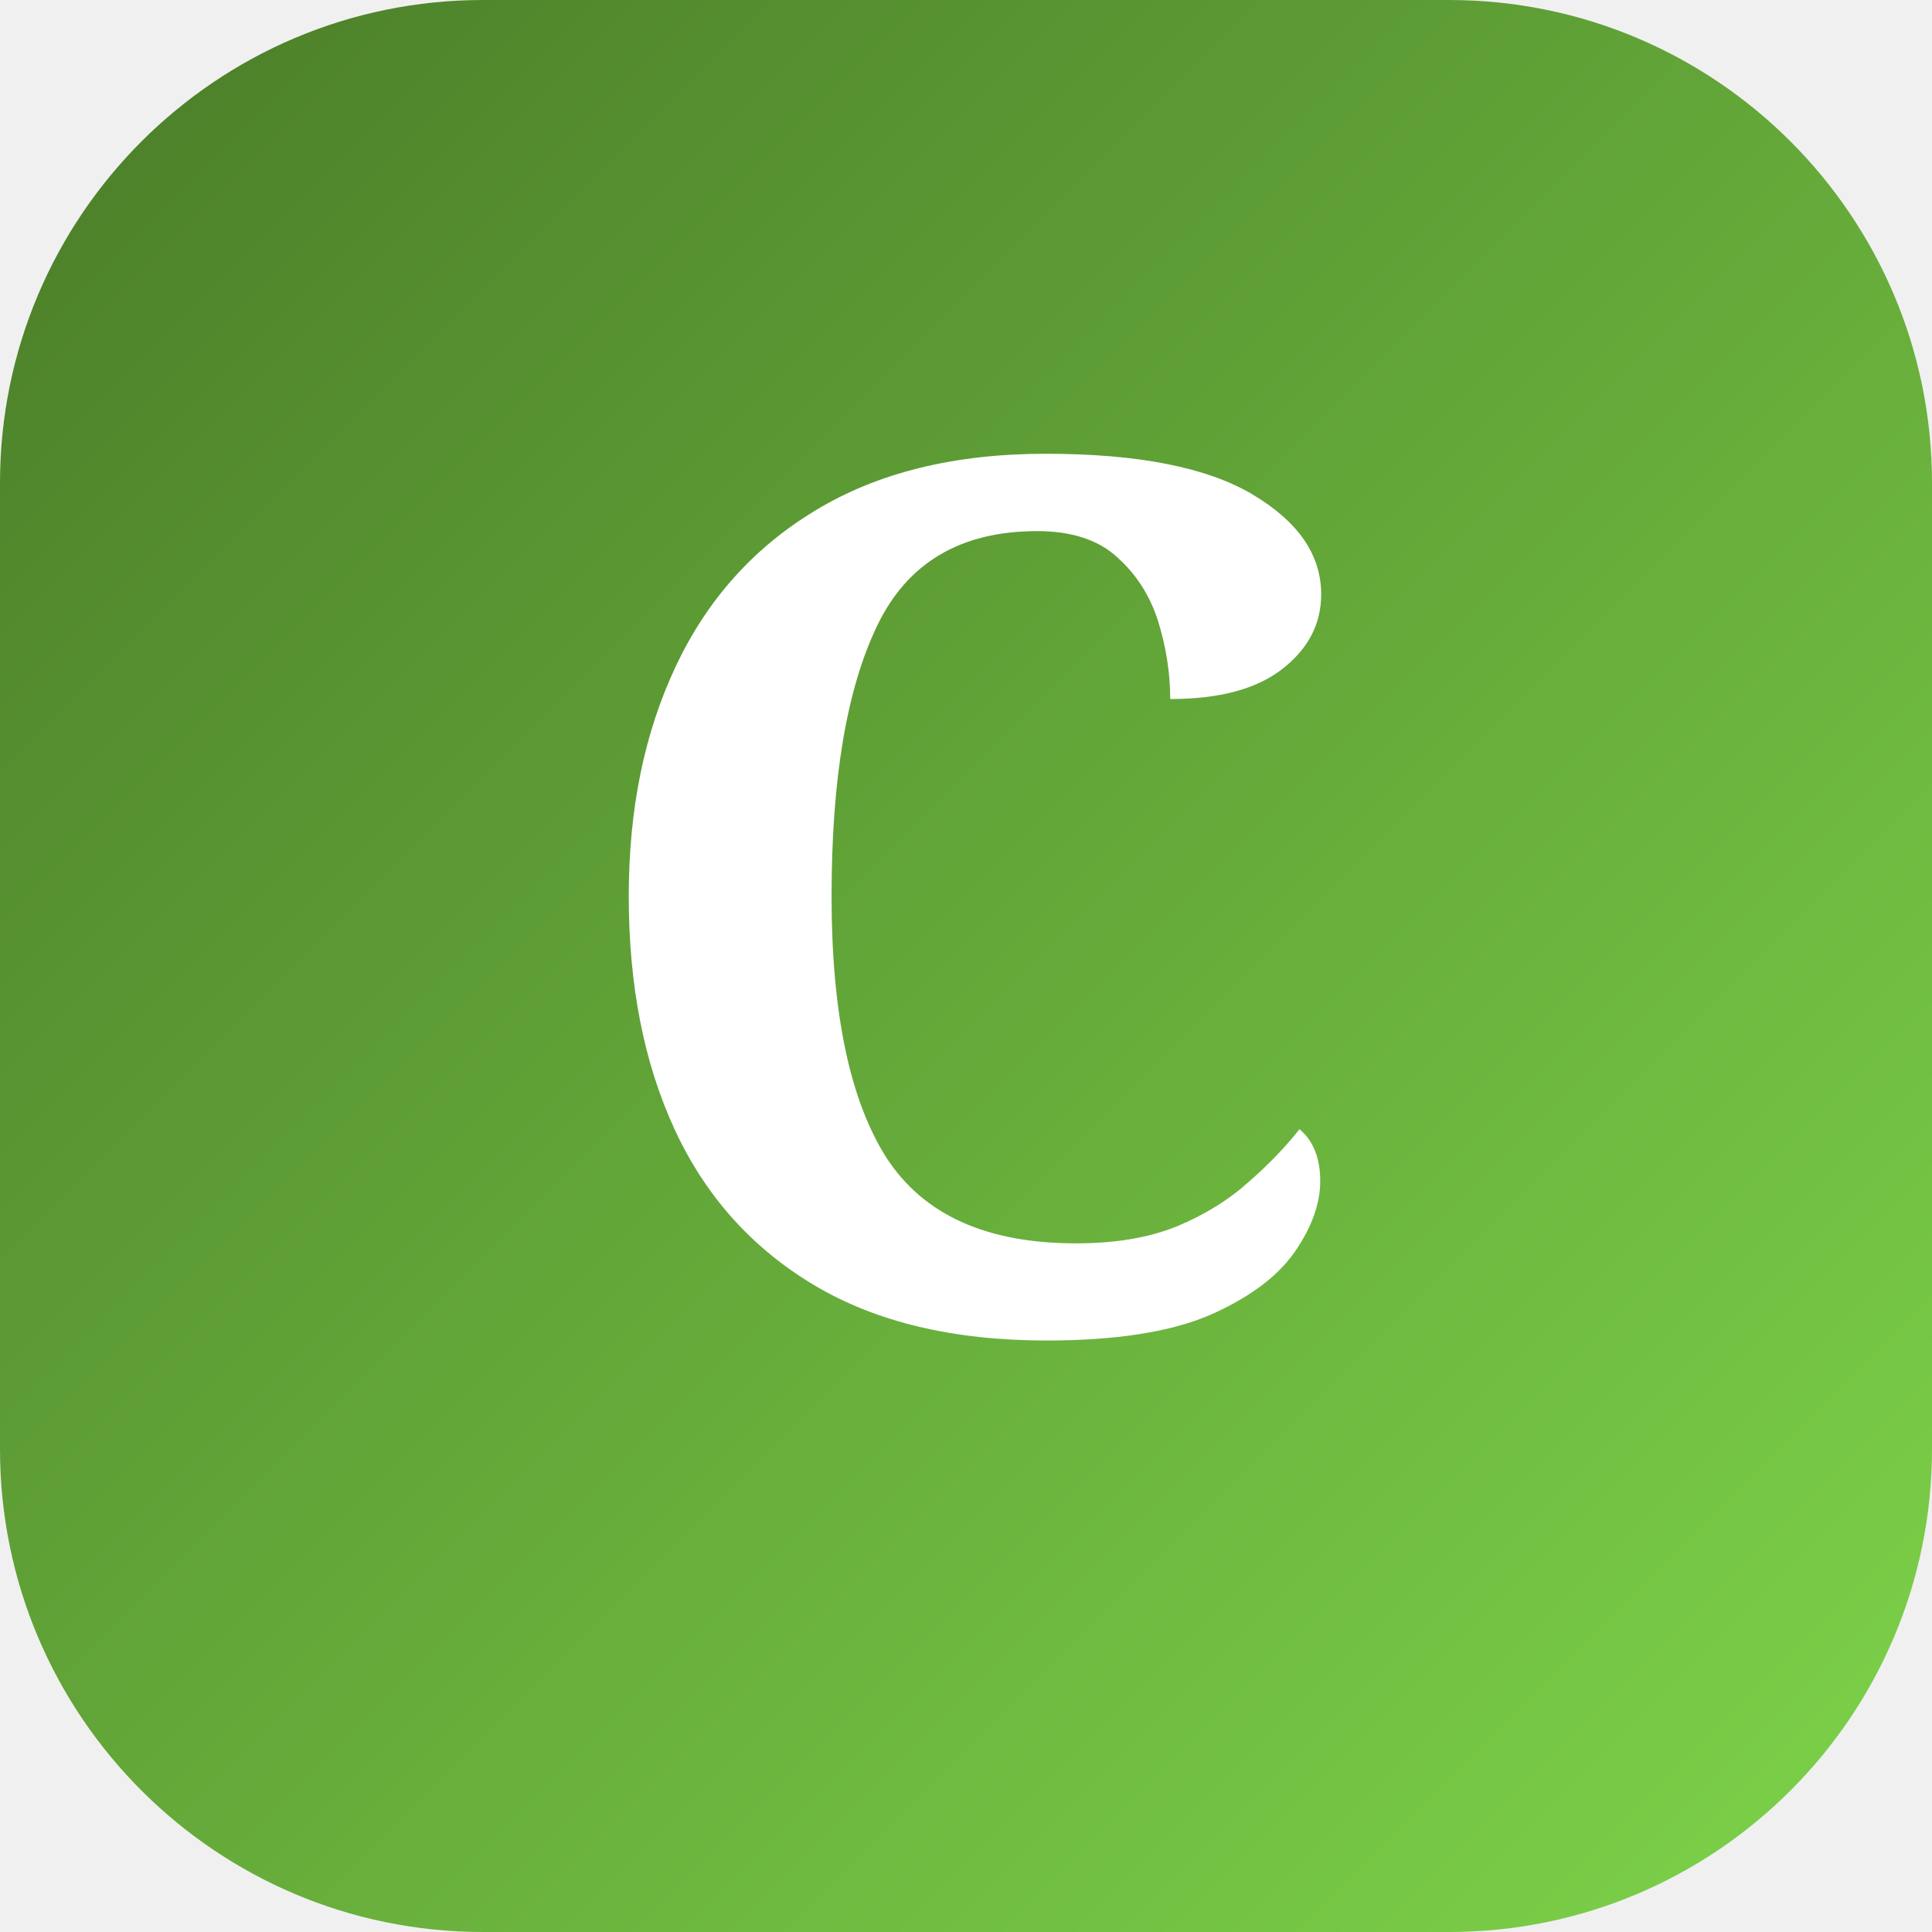
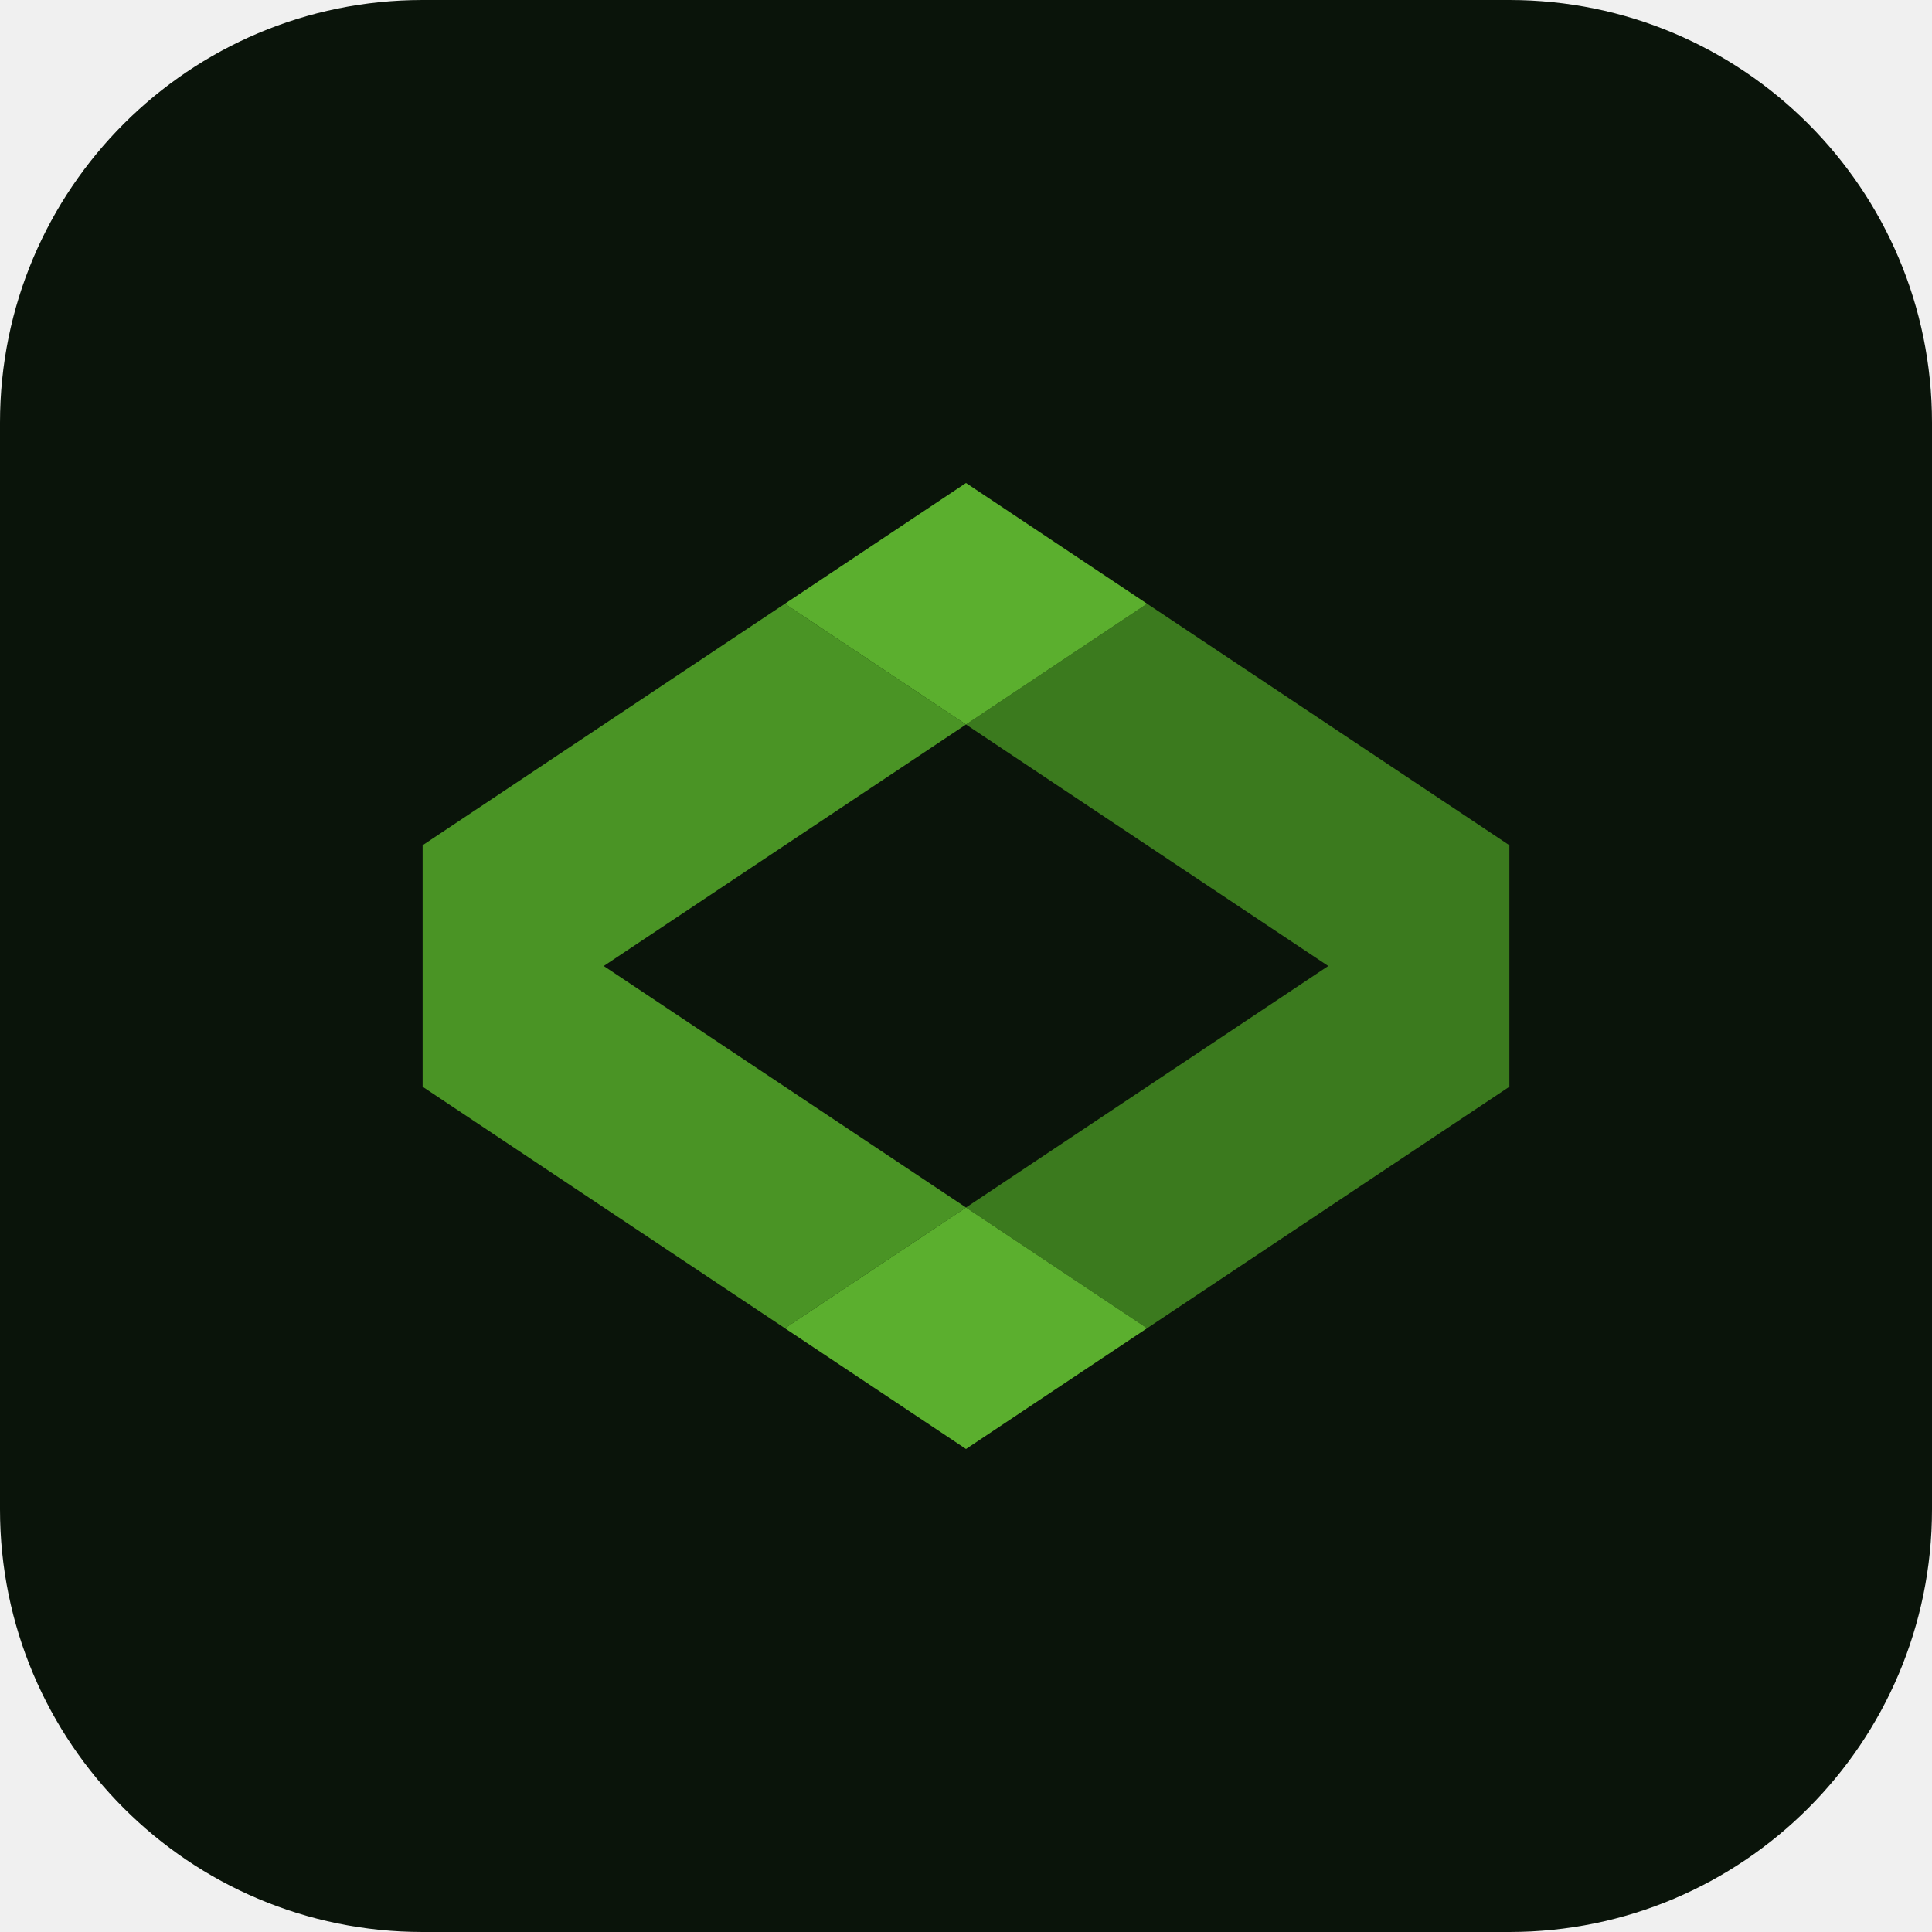
- <svg xmlns="http://www.w3.org/2000/svg" viewBox="0 0 32 32" fill="none">
-   <rect width="32" height="32" rx="8" fill="url(#bg)" />
-   <text x="16" y="22" text-anchor="middle" font-family="Georgia, serif" font-size="20" font-weight="900" fill="white">C</text>
-   <defs>
-     <linearGradient id="bg" x1="0" y1="0" x2="32" y2="32" gradientUnits="userSpaceOnUse">
-       <stop offset="0%" stop-color="#4A7C28" />
-       <stop offset="100%" stop-color="#7ED44A" />
-     </linearGradient>
-   </defs>
+ <svg xmlns="http://www.w3.org/2000/svg" viewBox="0 0 64 64" fill="none">
+   <rect width="64" height="64" rx="14" fill="#0A140A" />
+   <g transform="translate(32,32)">
+     <path d="M-6,-12 L-18,-4 L-18,4 L-6,12 L0,8 L-12,0 L0,-8 Z" fill="#4A9425" />
+     <path d="M6,-12 L18,-4 L18,4 L6,12 L0,8 L12,0 L0,-8 Z" fill="#3B7A1E" />
+     <path d="M-6,-12 L0,-8 L6,-12 L0,-16 Z" fill="#5BAF2E" />
+     <path d="M-6,12 L0,8 L6,12 L0,16 Z" fill="#5BAF2E" />
+   </g>
</svg>
